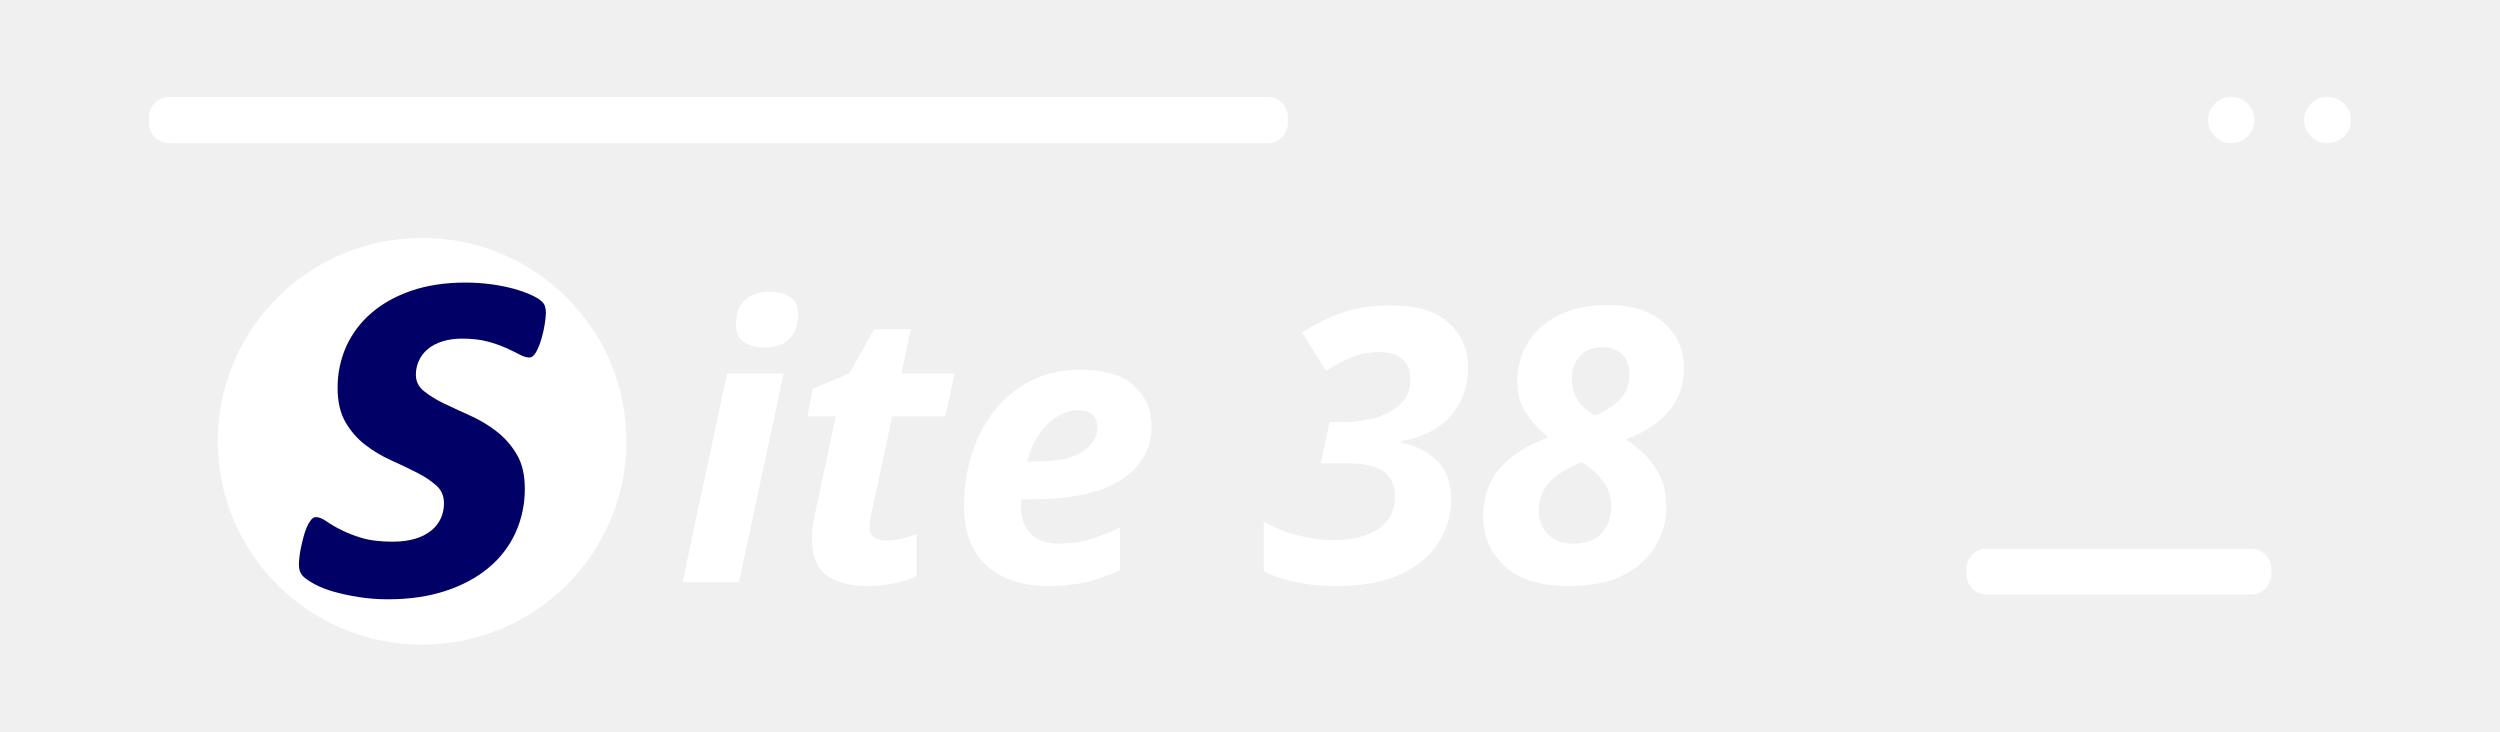
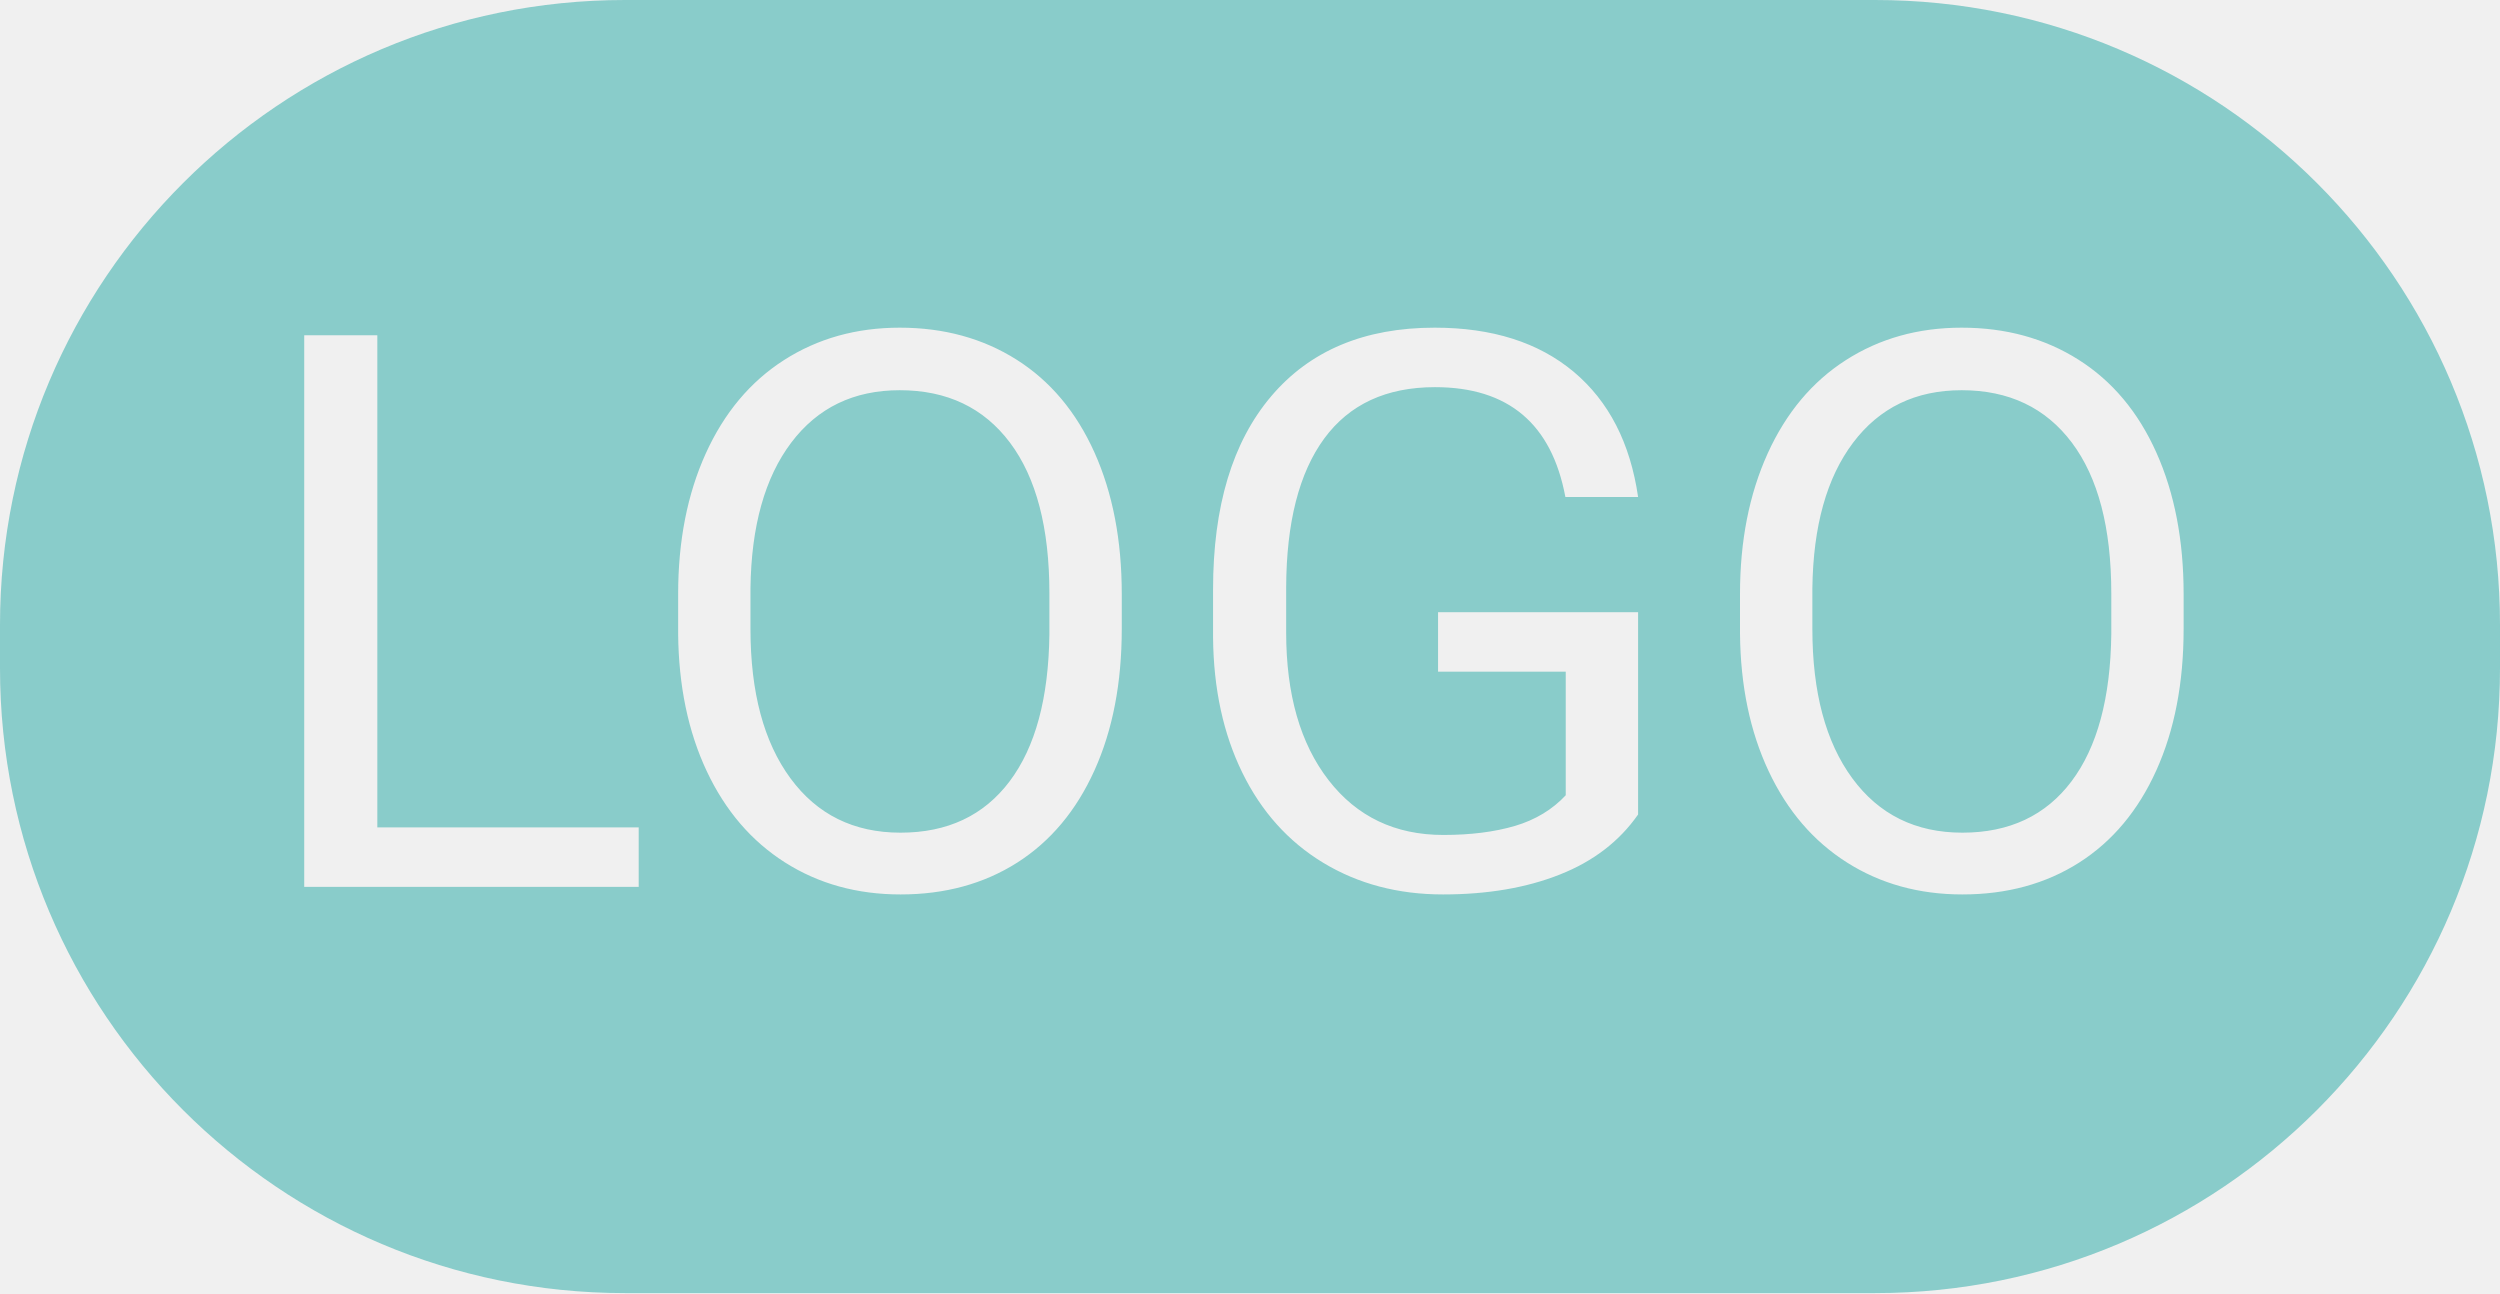
- <svg xmlns="http://www.w3.org/2000/svg" width="164" height="48">
-   <path fill-rule="evenodd" fill="#FFF" d="M27.69 15.607c7.404 0 13.405 5.972 13.405 13.339 0 7.368-6.001 13.34-13.405 13.34-7.404 0-13.405-5.972-13.405-13.34 0-7.367 6.001-13.339 13.405-13.339Z" />
-   <path fill-rule="evenodd" fill="#006" d="M35.58 19.818c-.14-.152-.374-.303-.702-.455a7.94 7.94 0 0 0-1.153-.413c-.44-.124-.936-.223-1.488-.299a12.509 12.509 0 0 0-1.708-.114c-1.313 0-2.487.176-3.52.527-1.035.351-1.915.84-2.641 1.466a6.287 6.287 0 0 0-1.656 2.2 6.578 6.578 0 0 0-.565 2.726c0 .895.171 1.638.513 2.23a5.039 5.039 0 0 0 1.289 1.487c.517.4 1.079.737 1.687 1.012.608.276 1.17.544 1.687.806a6.11 6.11 0 0 1 1.289.846c.342.303.513.696.513 1.178 0 .344-.066.668-.199.97a2.207 2.207 0 0 1-.618.806 3 3 0 0 1-1.059.547c-.426.131-.925.196-1.498.196-.824 0-1.512-.086-2.064-.258a8.26 8.26 0 0 1-2.316-1.105c-.237-.165-.454-.248-.649-.248-.112 0-.217.059-.315.176a1.925 1.925 0 0 0-.272.464 4.616 4.616 0 0 0-.22.641c-.063.234-.119.468-.168.702a6.665 6.665 0 0 0-.105.64 4.535 4.535 0 0 0-.031.475c0 .193.024.351.073.475.049.124.129.241.241.351.168.152.419.317.755.496.335.179.744.337 1.226.475.482.137 1.026.254 1.634.351.608.096 1.247.145 1.918.145 1.397 0 2.651-.183 3.761-.548 1.111-.364 2.054-.87 2.829-1.518a6.458 6.458 0 0 0 1.771-2.302 6.912 6.912 0 0 0 .608-2.902c0-.895-.175-1.638-.524-2.231a5.31 5.31 0 0 0-1.32-1.507 8.373 8.373 0 0 0-1.719-1.033 69.673 69.673 0 0 1-1.718-.795 6.677 6.677 0 0 1-1.331-.816c-.356-.289-.534-.647-.534-1.074a2.18 2.18 0 0 1 .775-1.683c.252-.213.569-.382.954-.506.384-.124.82-.186 1.31-.186.628 0 1.176.062 1.645.186a7.92 7.92 0 0 1 1.226.424c.349.158.646.303.89.433.244.131.458.197.639.197.168 0 .318-.121.451-.362s.248-.526.346-.857c.097-.33.171-.657.22-.981.049-.323.073-.568.073-.733 0-.33-.077-.564-.23-.702Z" />
-   <path fill-rule="evenodd" fill="#FFF" d="M152.686 9.393c-.85 0-1.539-.68-1.539-1.518s.689-1.518 1.539-1.518 1.54.68 1.54 1.518a1.53 1.53 0 0 1-1.54 1.518ZM146.368 9.393a1.52 1.52 0 0 1-1.521-1.518 1.52 1.52 0 0 1 1.521-1.518c.841 0 1.522.68 1.522 1.518a1.52 1.52 0 0 1-1.522 1.518ZM11.102 6.357h72.05c.733 0 1.328.595 1.328 1.328v.38c0 .733-.595 1.328-1.328 1.328h-72.05a1.329 1.329 0 0 1-1.328-1.328v-.38c0-.733.595-1.328 1.328-1.328ZM130.328 36h17.344c.734 0 1.328.594 1.328 1.328v.344c0 .734-.594 1.328-1.328 1.328h-17.344A1.327 1.327 0 0 1 129 37.672v-.344c0-.734.594-1.328 1.328-1.328Z" />
-   <text font-family="Myriad Pro" transform="matrix(.09 0 0 .08955 44.32 38.194)" font-size="280">
-     <tspan font-family="Calibri" font-weight="bold" font-style="italic" fill="#FFF">ite 38</tspan>
-   </text>
-   <path fill="none" d="M0 0h164v48H0V0Z" />
+ <svg xmlns="http://www.w3.org/2000/svg" width="58" height="30">
+   <path fill-rule="evenodd" fill="#89CCCA" d="M43.5 30h-29C6.492 30 0 23.508 0 15.5v-1C0 6.492 6.492 0 14.5 0h29C51.508 0 58 6.492 58 14.5v1C58 23.508 51.508 30 43.5 30ZM14.818 19.195H8.754V7.778H7.058v12.797h7.76v-1.38Zm11.207-5.414c0-1.248-.211-2.342-.633-3.283-.422-.94-1.024-1.658-1.806-2.153-.783-.495-1.687-.743-2.712-.743-1.008 0-1.903.251-2.685.752s-1.387 1.223-1.815 2.166c-.428.944-.641 2.031-.641 3.261v.923c.011 1.207.232 2.269.663 3.186.431.917 1.036 1.623 1.815 2.118.779.495 1.673.743 2.681.743 1.031 0 1.933-.246 2.707-.738.773-.493 1.371-1.206 1.793-2.141.422-.934.633-2.028.633-3.282v-.809Zm11.979.422h-4.641v1.38h2.962v2.867c-.31.333-.703.57-1.177.711-.475.14-1.029.21-1.662.21-1.119 0-2.006-.424-2.663-1.271-.656-.847-.984-1.99-.984-3.426v-1.047c.006-1.507.3-2.658.883-3.453.583-.794 1.44-1.192 2.571-1.192 1.699 0 2.707.85 3.024 2.549h1.687c-.182-1.254-.68-2.222-1.494-2.905-.815-.682-1.89-1.024-3.226-1.024-1.629 0-2.893.531-3.792 1.591-.9 1.061-1.349 2.555-1.349 4.483v1.116c.011 1.189.238 2.235.681 3.138.442.902 1.068 1.598 1.876 2.087.809.489 1.735.734 2.778.734 1.031 0 1.935-.154 2.711-.462.776-.307 1.381-.771 1.815-1.393v-4.693Zm12.656-.422c0-1.248-.211-2.342-.633-3.283-.421-.94-1.023-1.658-1.806-2.153-.782-.495-1.686-.743-2.711-.743-1.008 0-1.903.251-2.685.752s-1.387 1.223-1.815 2.166c-.428.944-.642 2.031-.642 3.261v.923c.012 1.207.233 2.269.664 3.186.431.917 1.035 1.623 1.815 2.118.779.495 1.673.743 2.68.743 1.032 0 1.934-.246 2.708-.738.773-.493 1.371-1.206 1.792-2.141.422-.934.633-2.028.633-3.282v-.809Zm-5.133 5.537c-1.084 0-1.935-.42-2.553-1.261-.618-.841-.927-1.996-.927-3.467v-.941c.018-1.441.332-2.567.945-3.379.612-.812 1.451-1.217 2.518-1.217 1.096 0 1.948.405 2.558 1.217.609.812.914 1.976.914 3.494v.949c-.018 1.482-.326 2.62-.923 3.414-.598.794-1.442 1.191-2.532 1.191Zm-24.635 0c-1.084 0-1.935-.42-2.553-1.261-.619-.841-.928-1.996-.928-3.467v-.941c.018-1.441.333-2.567.945-3.379.612-.812 1.452-1.217 2.518-1.217 1.096 0 1.948.405 2.558 1.217.609.812.914 1.976.914 3.494v.949c-.018 1.482-.325 2.62-.923 3.414-.598.794-1.441 1.191-2.531 1.191Z" />
</svg>
